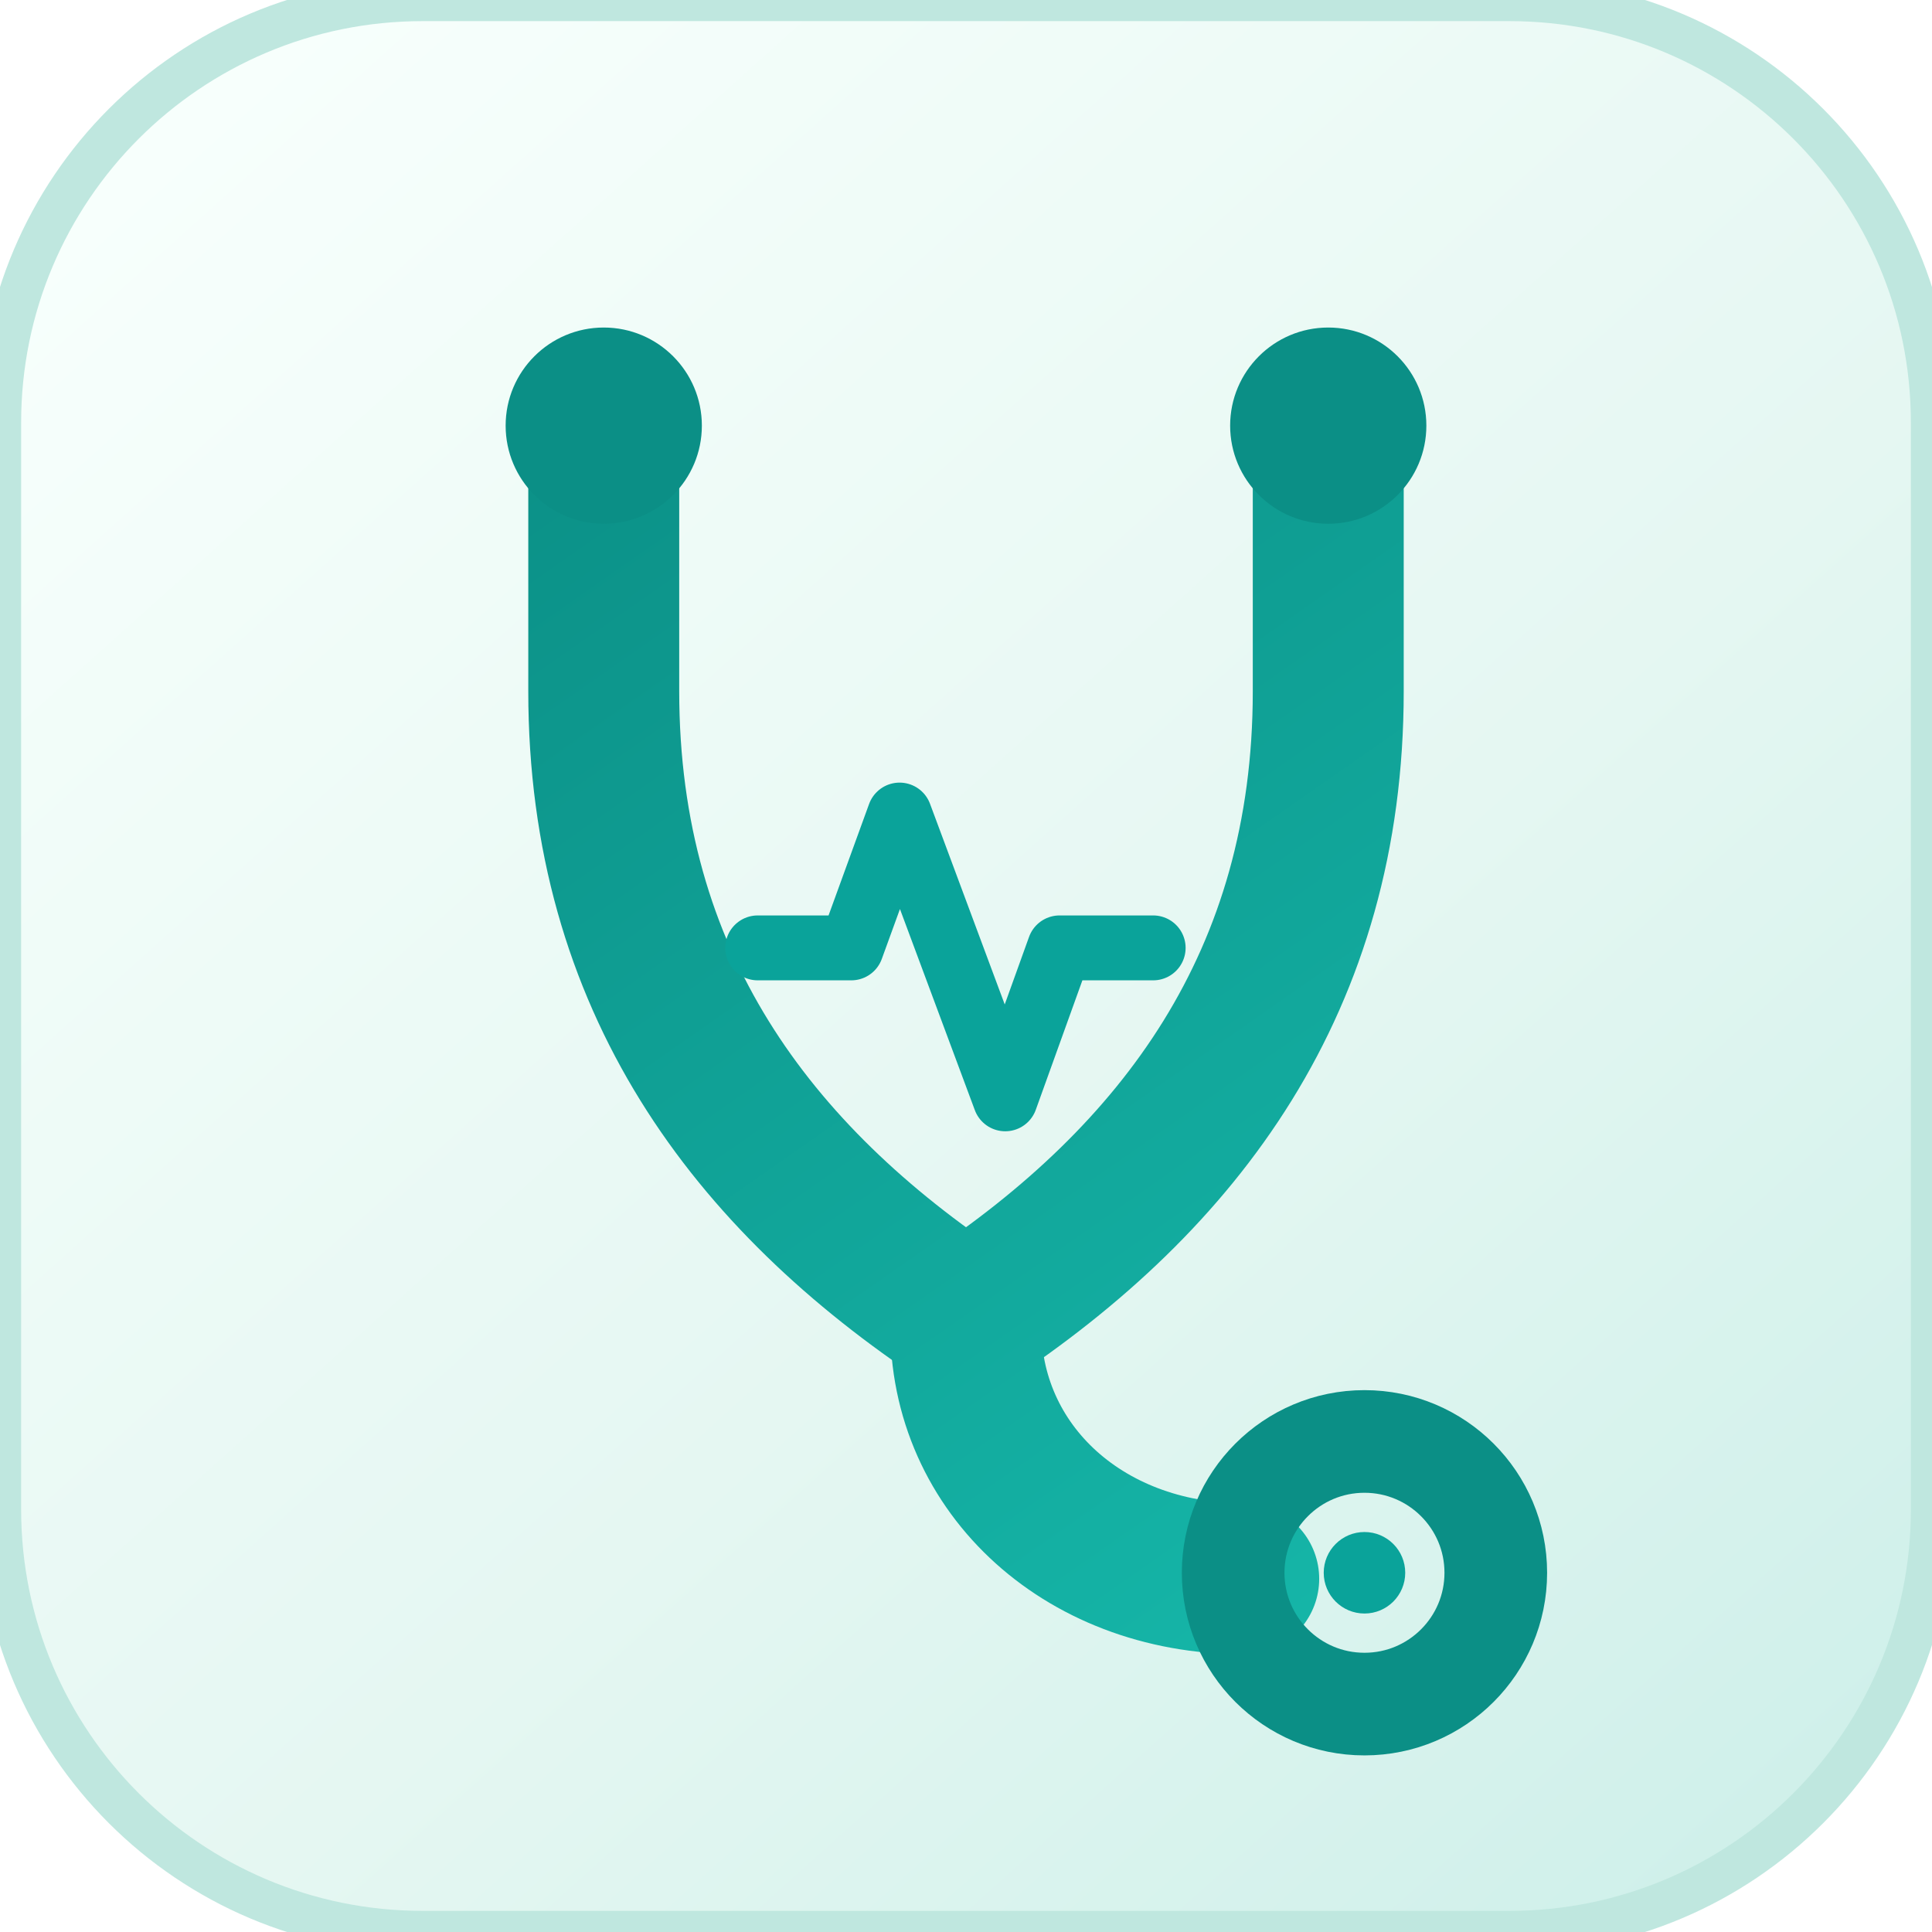
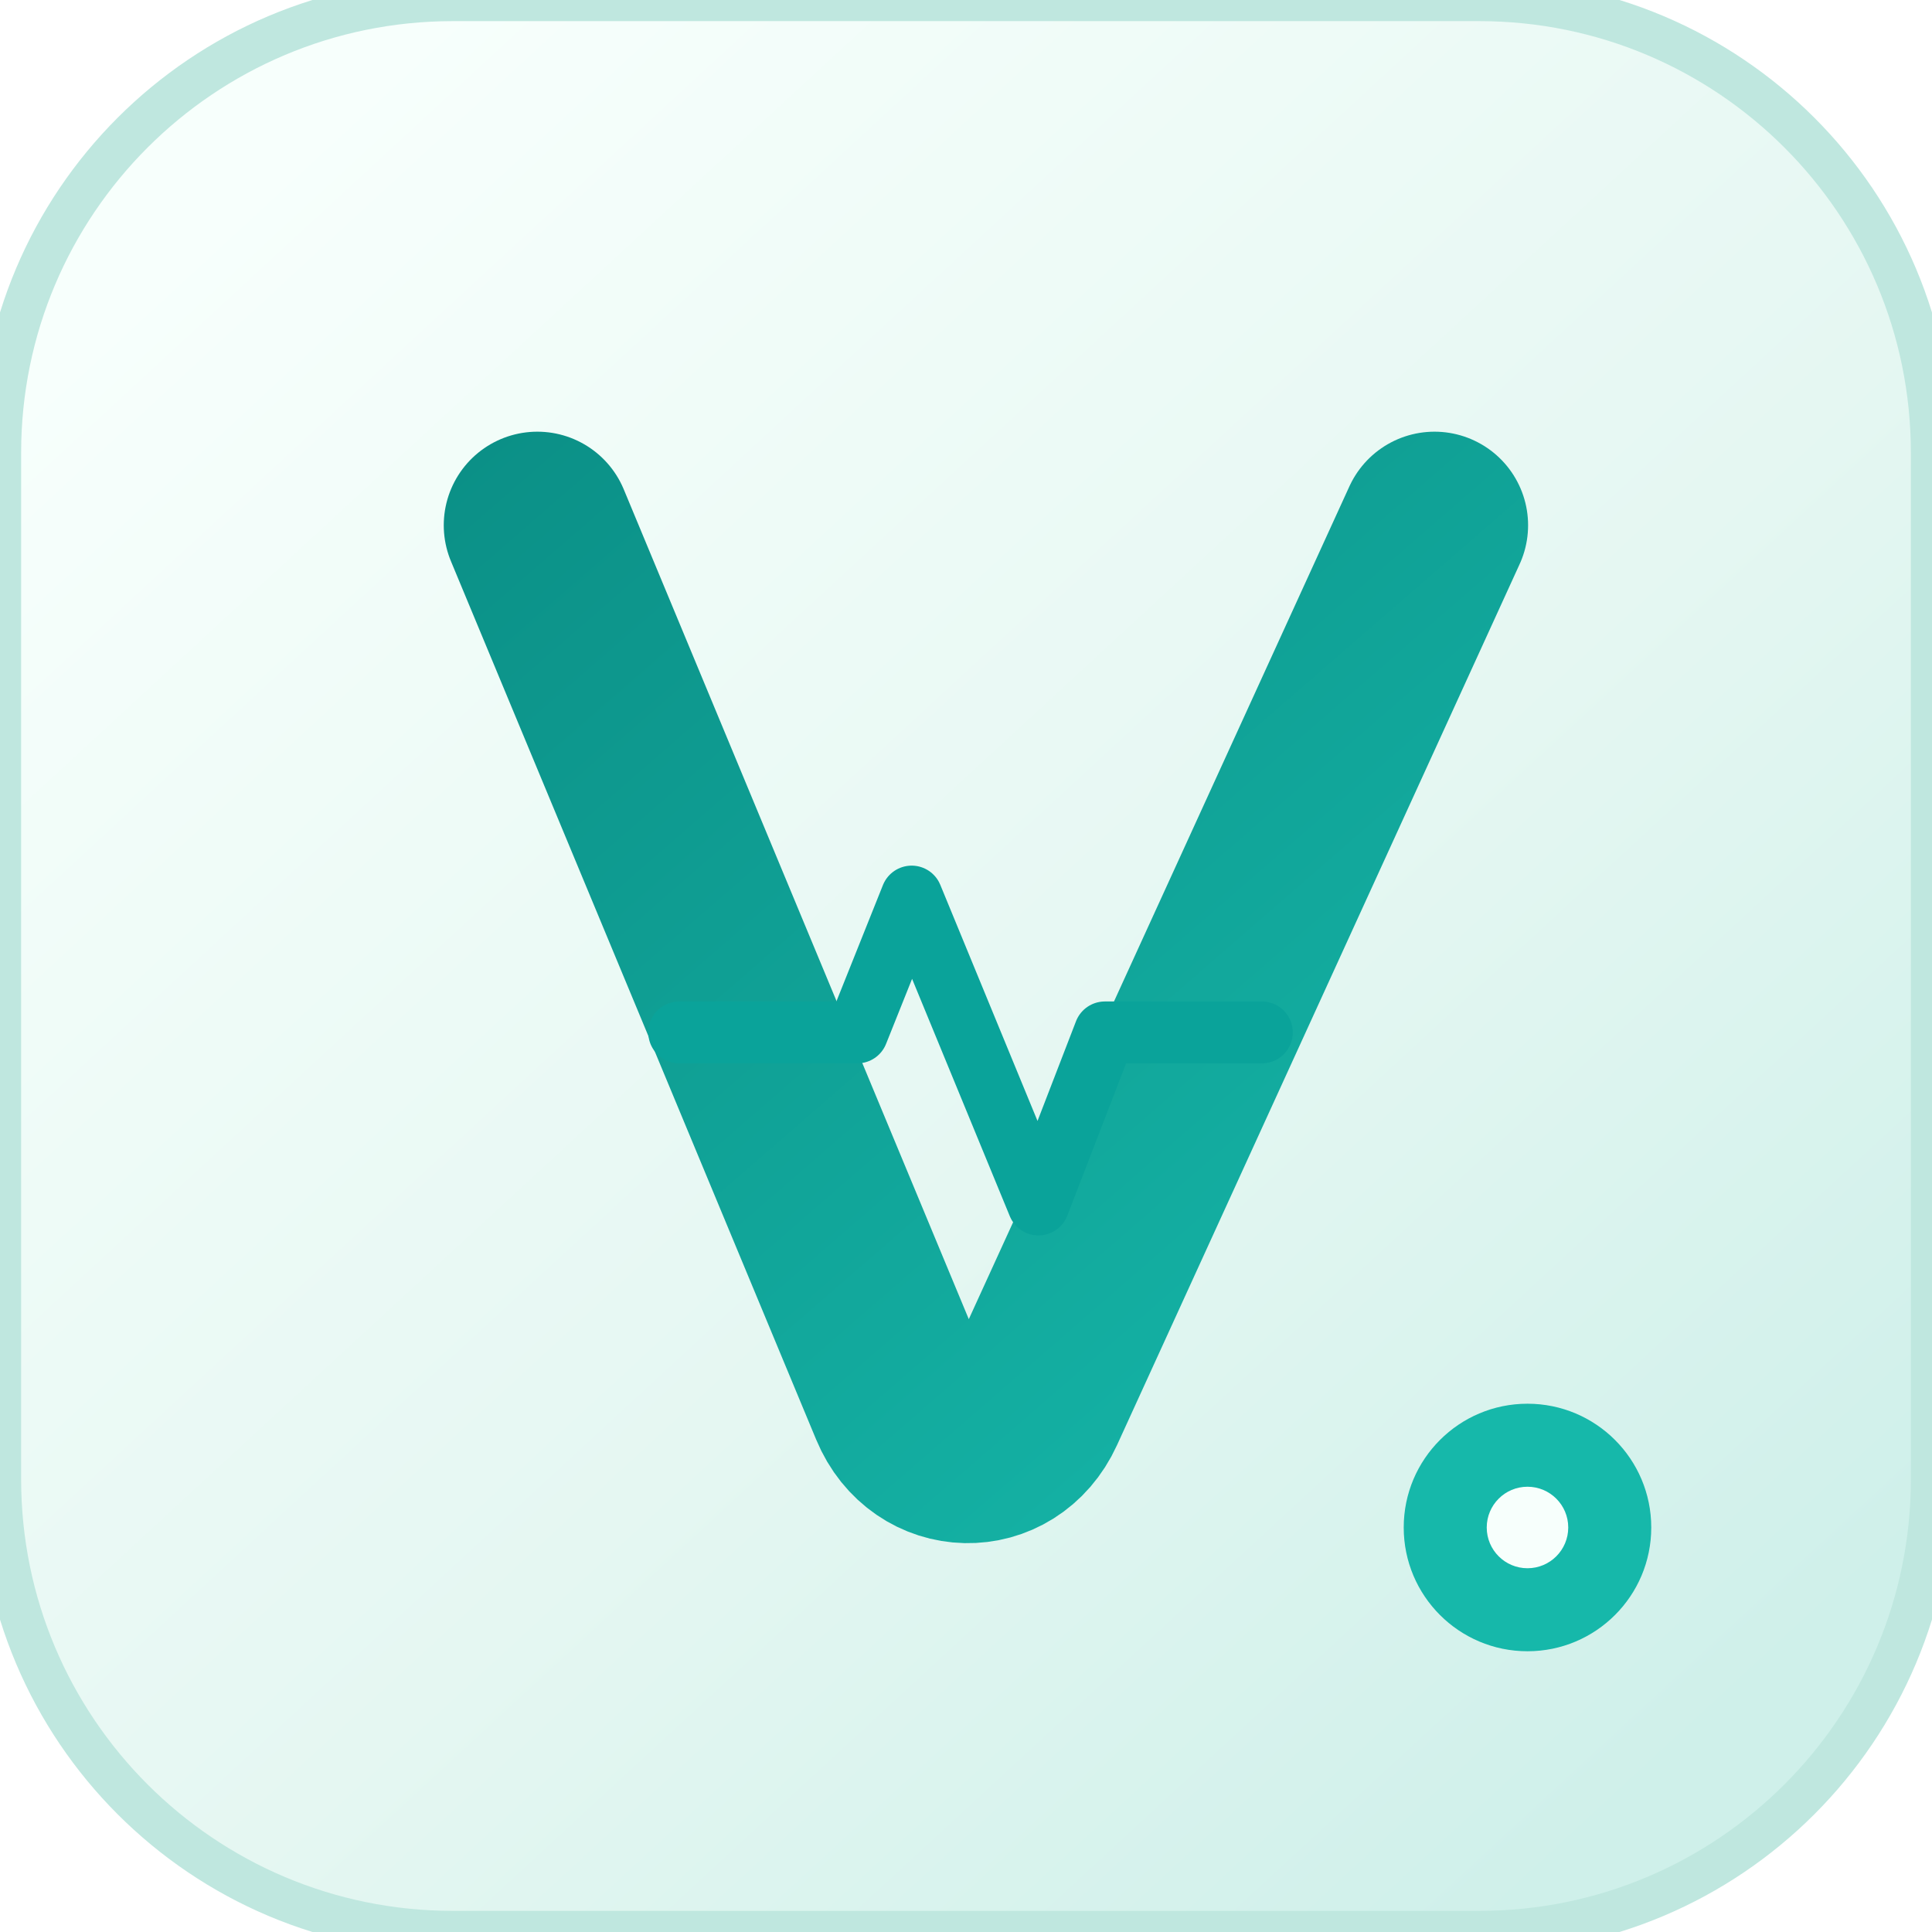
<svg xmlns="http://www.w3.org/2000/svg" width="64" height="64" viewBox="0 0 64 64" fill="none">
  <defs>
-     <linearGradient id="brandV2Bg" x1="6" y1="4" x2="58" y2="62" gradientUnits="userSpaceOnUse">
+     <linearGradient id="brandMonogramBg" x1="8" y1="6" x2="56" y2="58" gradientUnits="userSpaceOnUse">
      <stop offset="0" stop-color="#F7FFFC" />
      <stop offset="0.58" stop-color="#E5F7F2" />
      <stop offset="1" stop-color="#CFF0EA" />
    </linearGradient>
-     <linearGradient id="brandV2Tube" x1="18" y1="12" x2="48" y2="55" gradientUnits="userSpaceOnUse">
+     <linearGradient id="brandMonogramStroke" x1="16" y1="13" x2="49" y2="51" gradientUnits="userSpaceOnUse">
      <stop offset="0" stop-color="#0B8F86" />
      <stop offset="1" stop-color="#16B8AA" />
    </linearGradient>
  </defs>
-   <rect width="64" height="64" rx="14" fill="url(#brandV2Bg)" stroke="#BFE7DF" stroke-width="1.4" />
-   <path d="M20 16.1v6.8c0 9.6 4.9 16.1 12 20.8 7.1-4.7 12-11.2 12-20.8v-6.8" stroke="url(#brandV2Tube)" stroke-width="5" stroke-linecap="round" stroke-linejoin="round" />
-   <path d="M32 43.6c-.2 4.9 3.8 8.7 9.2 8.7" stroke="url(#brandV2Tube)" stroke-width="5" stroke-linecap="round" />
-   <circle cx="20" cy="14.1" r="3.25" fill="#0B8F86" />
-   <circle cx="44" cy="14.1" r="3.25" fill="#0B8F86" />
-   <circle cx="45.2" cy="52.1" r="4.35" stroke="#0B8F86" stroke-width="3.4" />
-   <circle cx="45.2" cy="52.1" r="1.35" fill="#0AA39A" />
-   <path d="M25.1 31.4h3.1l1.6-4.4 3.5 9.4 1.8-5h3.1" stroke="#0AA39A" stroke-width="2.15" stroke-linecap="round" stroke-linejoin="round" />
+   <rect width="64" height="64" rx="15" fill="url(#brandMonogramBg)" stroke="#BFE7DF" stroke-width="1.4" />
+   <path d="M17.8 17.4l12.1 29.1c.82 1.98 3.39 2.04 4.28.09l13.34-29.19" stroke="url(#brandMonogramStroke)" stroke-width="6.2" stroke-linecap="round" stroke-linejoin="round" />
+   <path d="M22.5 34.2h5.9l1.8-4.5 4.2 10.2 2.2-5.7h5.2" stroke="#0AA39A" stroke-width="2.05" stroke-linecap="round" stroke-linejoin="round" />
+   <circle cx="50.6" cy="50.6" r="4.1" fill="#16B8AA" />
+   <circle cx="50.6" cy="50.6" r="1.35" fill="#F7FFFC" />
</svg>
